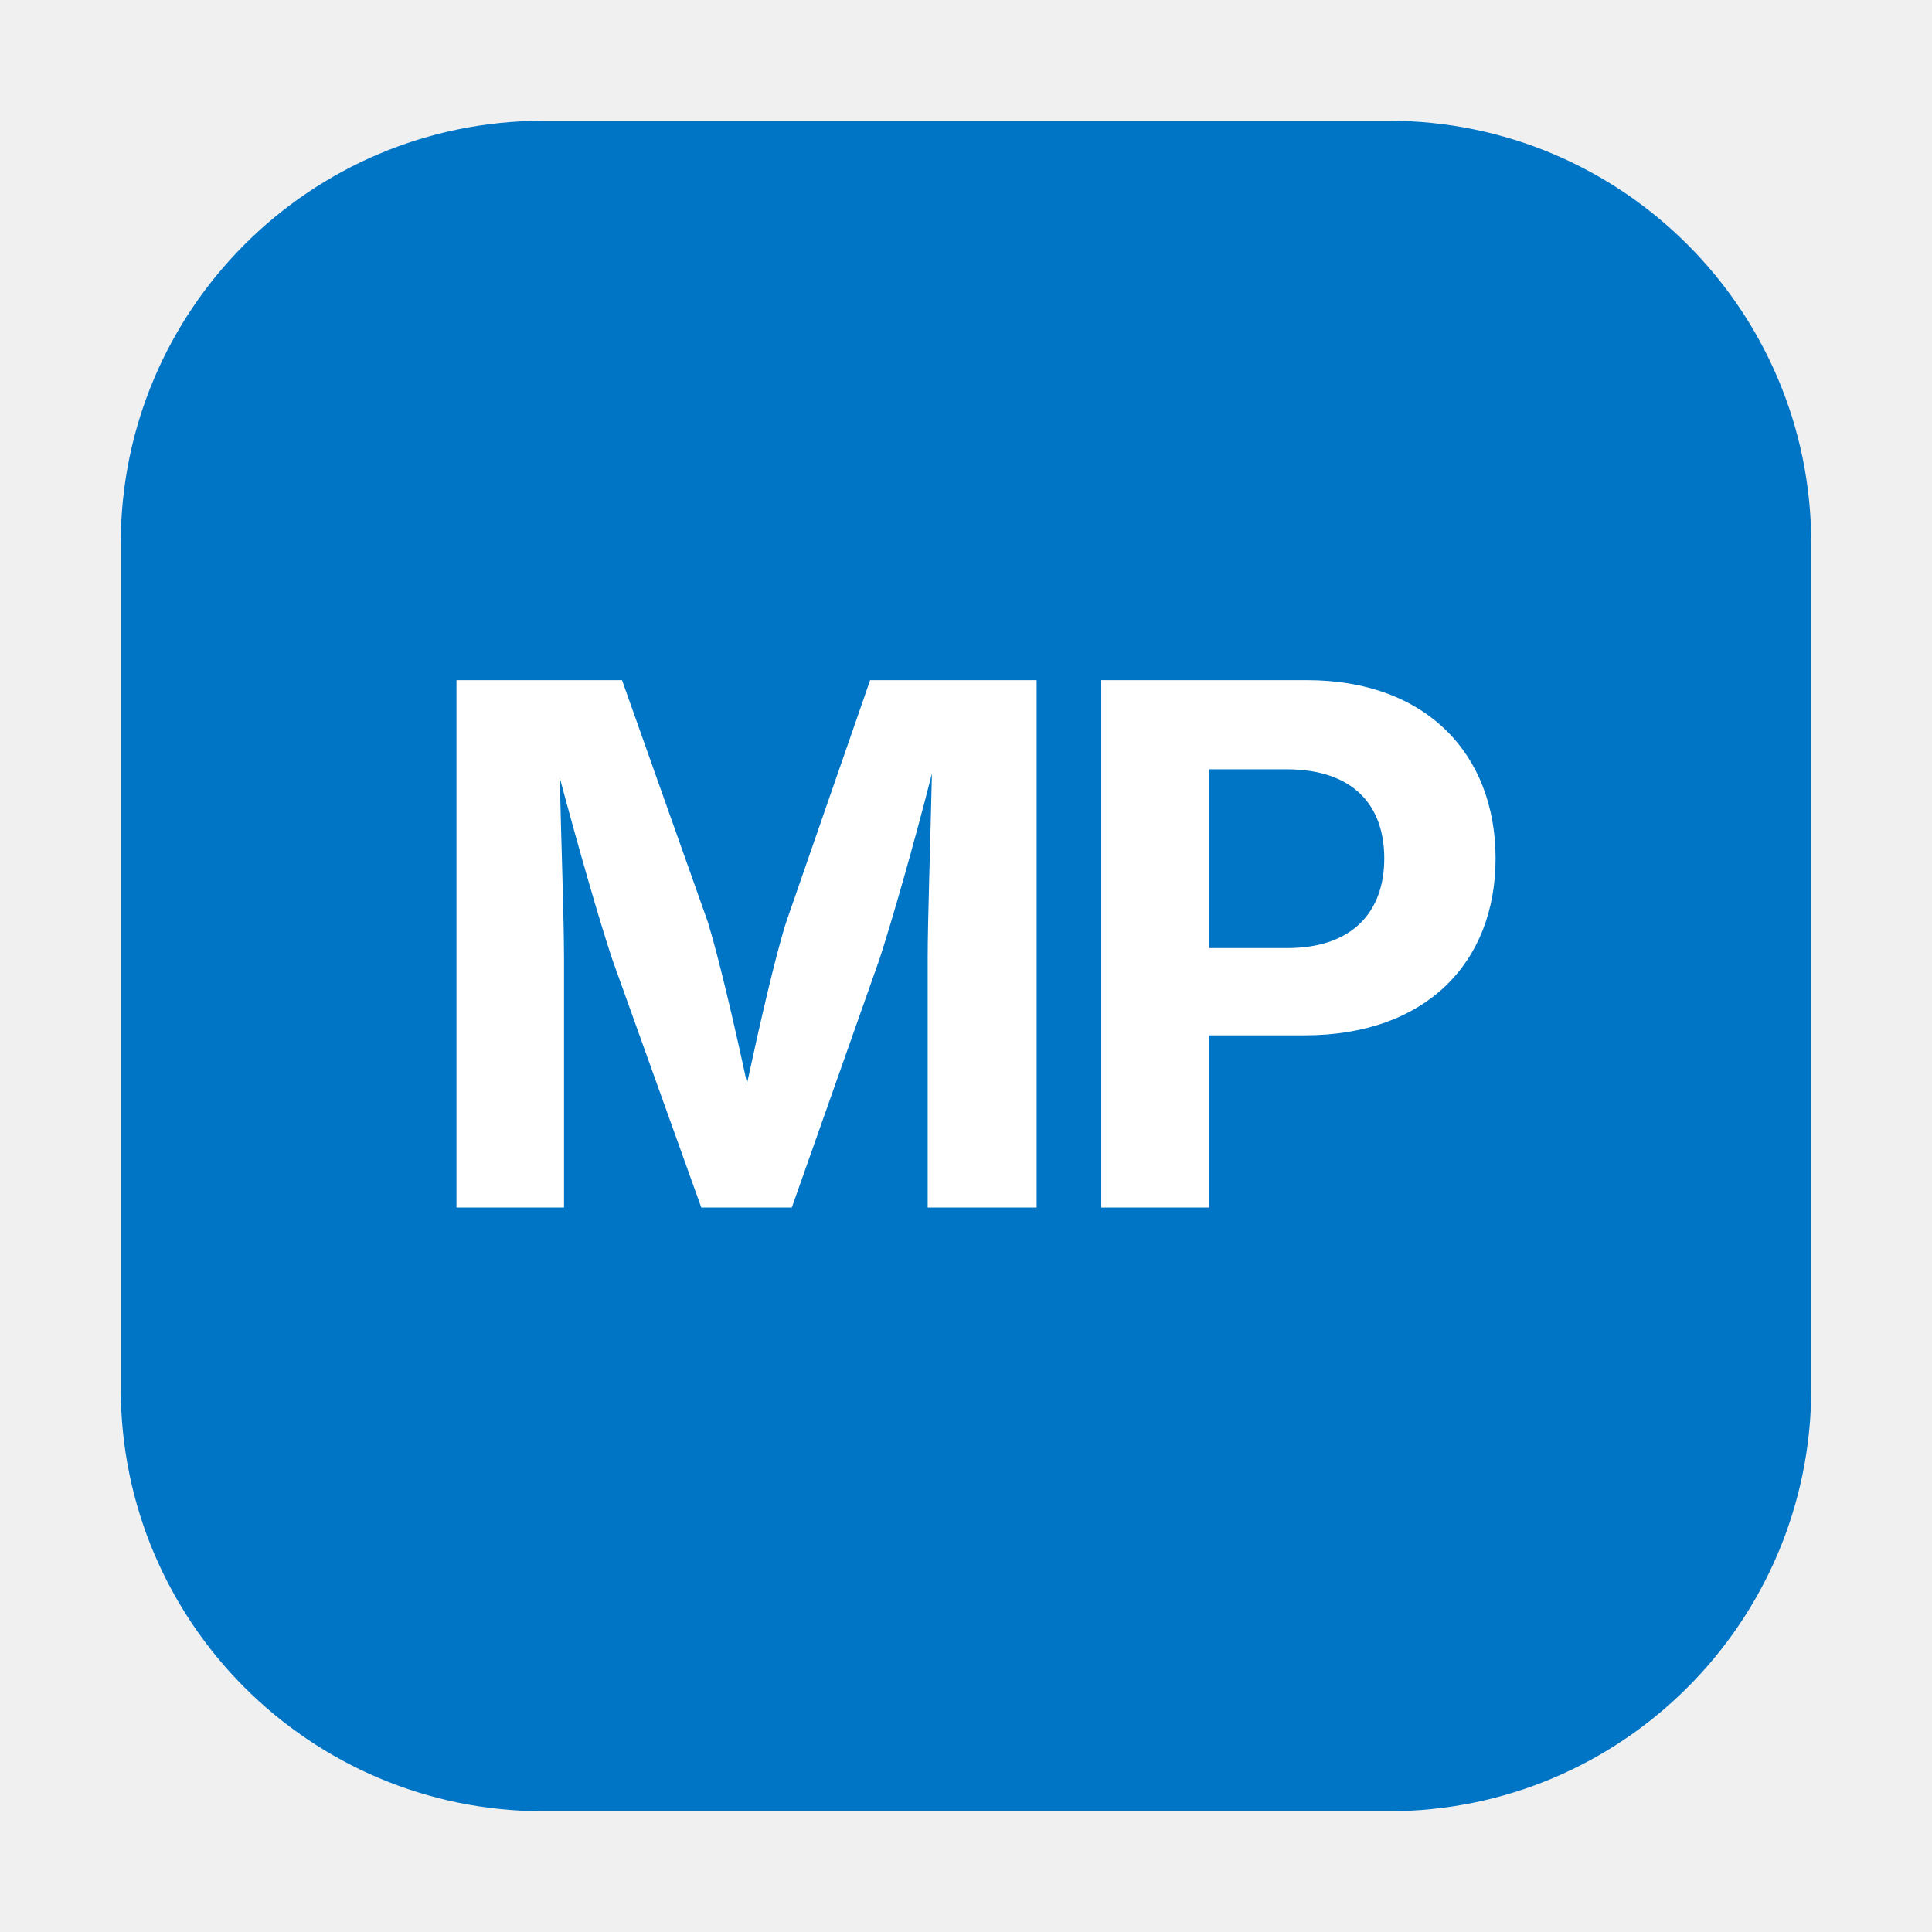
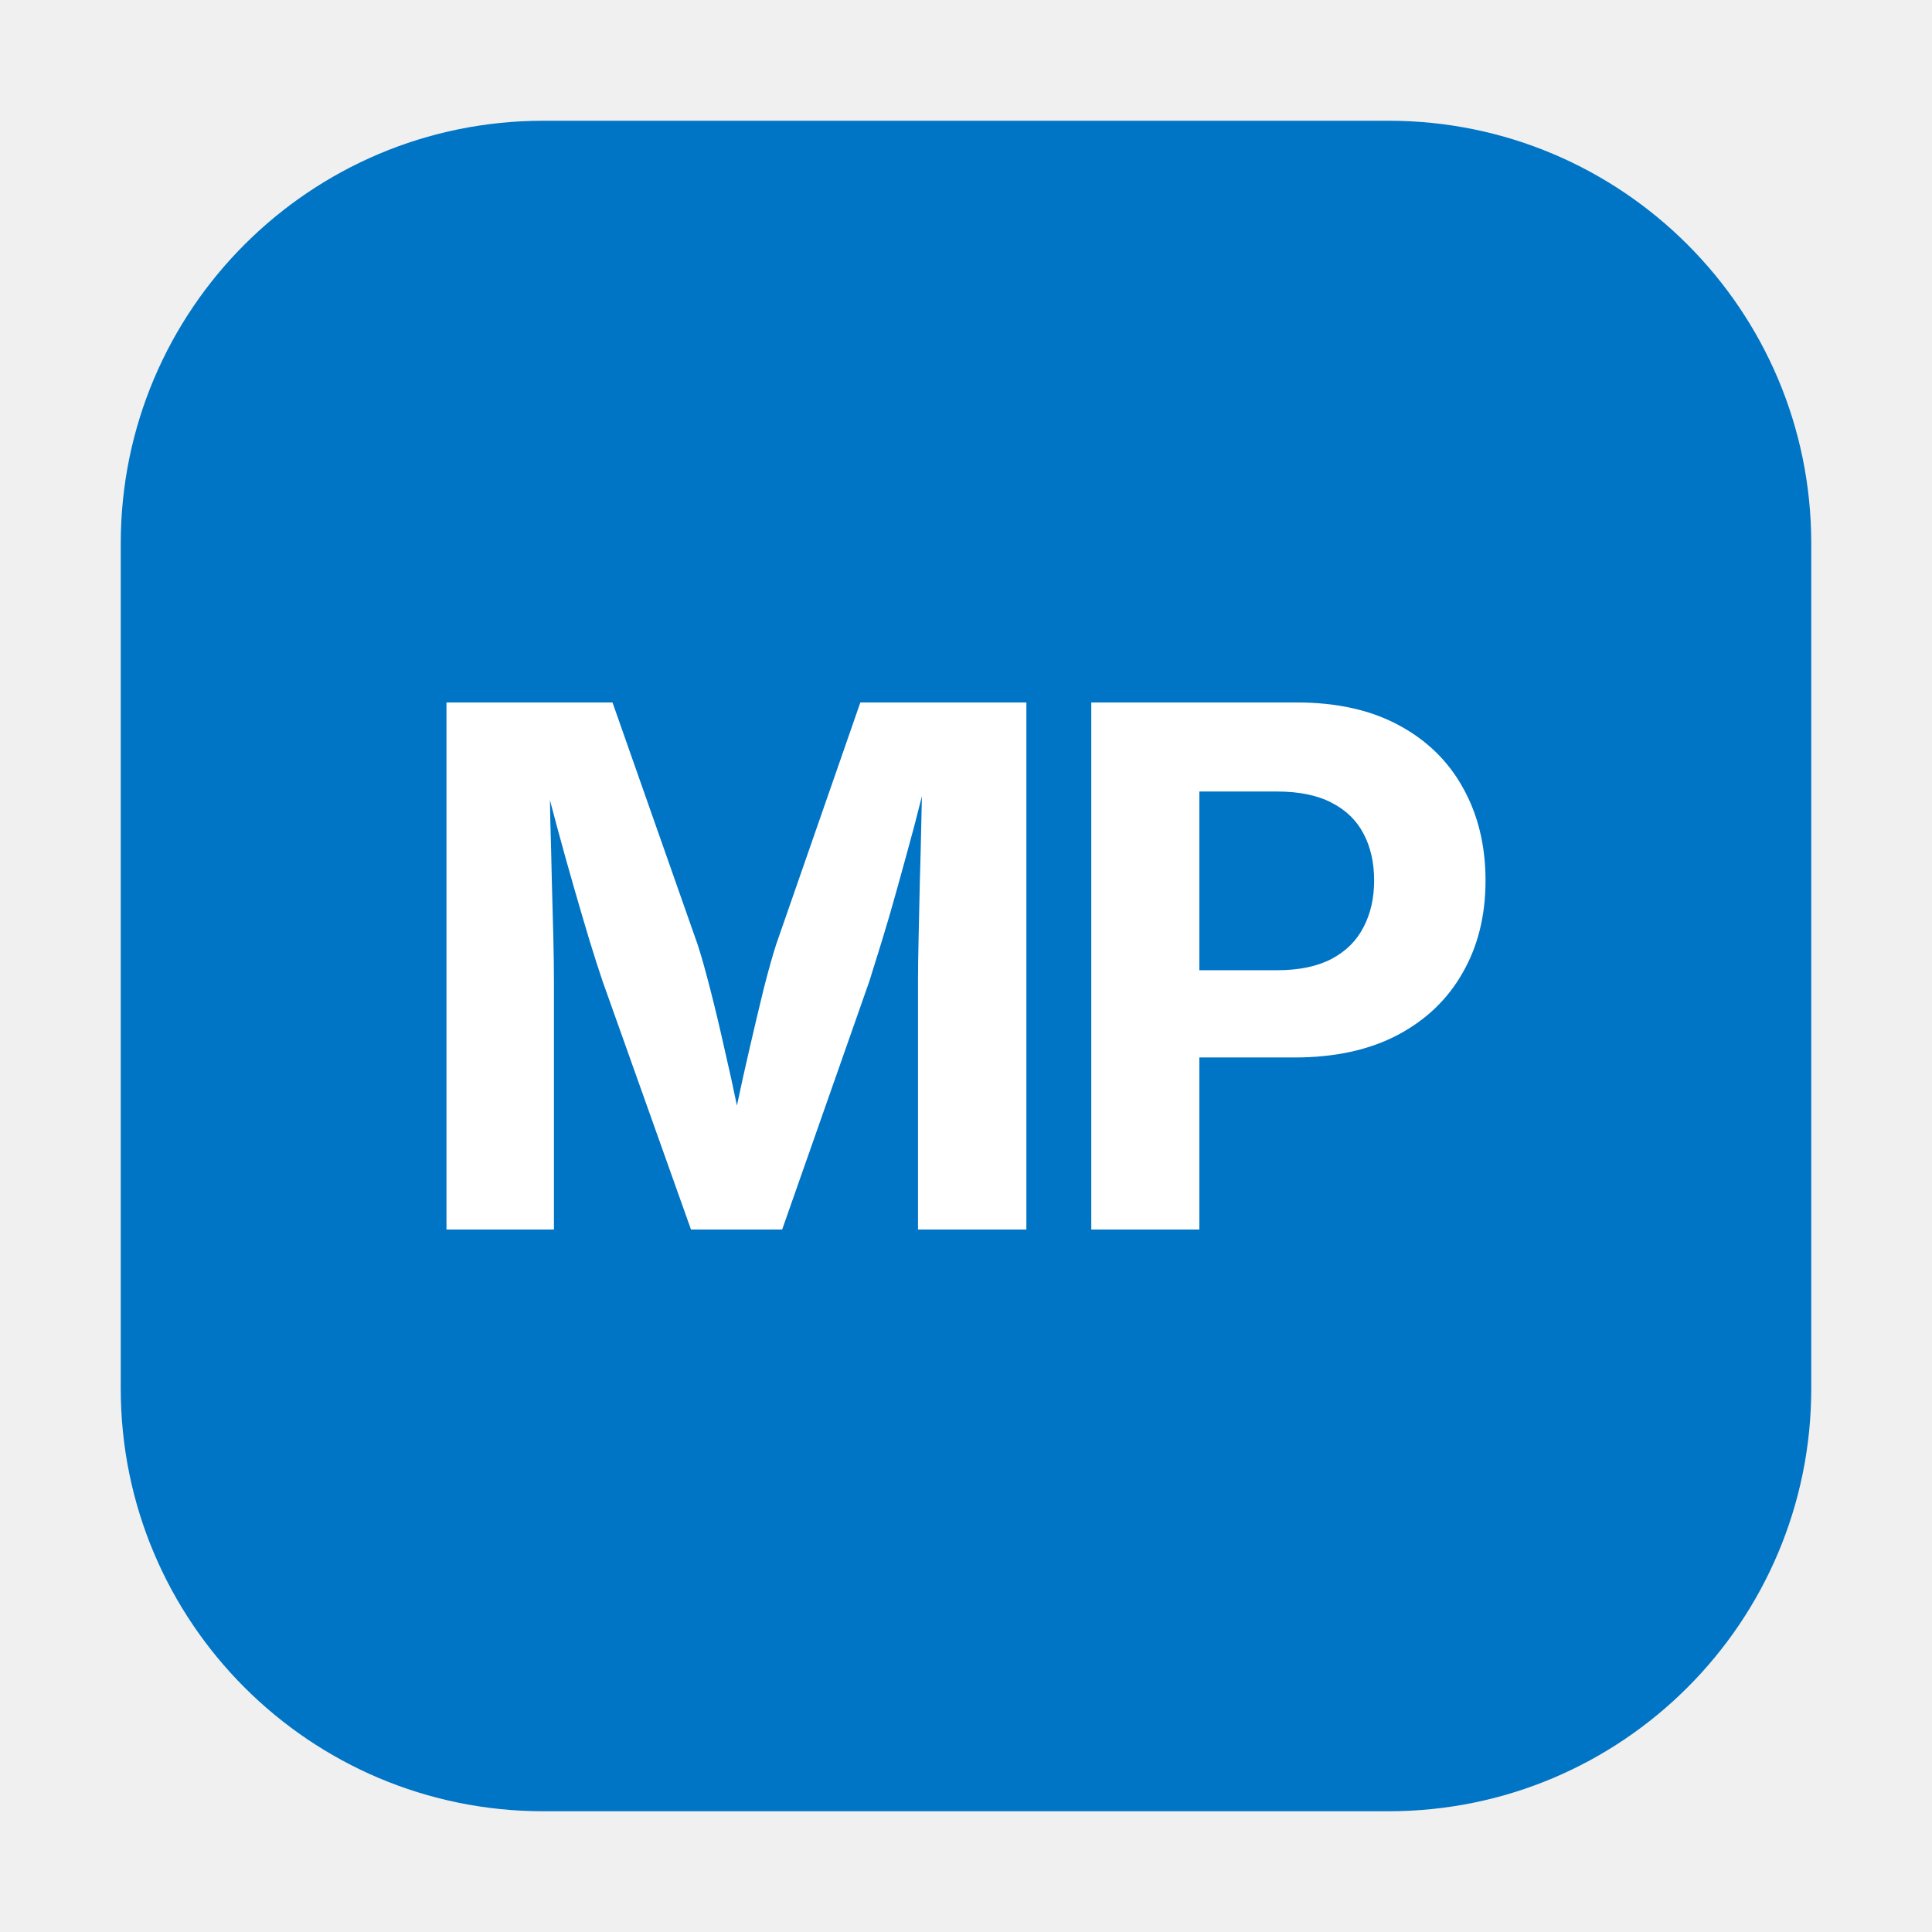
- <svg xmlns="http://www.w3.org/2000/svg" width="64" height="64" viewBox="0 0 64 64" fill="none">
+ <svg xmlns="http://www.w3.org/2000/svg" width="64" height="64" viewBox="0 0 64 64" fill="none" role="img" aria-label="Mbaku Preparatory">
  <rect x="4" y="4" width="56" height="56" rx="14" fill="#0074C5" />
-   <text x="32" y="40" text-anchor="middle" fill="white" font-family="Inter, system-ui, sans-serif" font-size="24" font-weight="700" letter-spacing="-1">
-     MP
-   </text>
+   <path d="M14.79 40.73V23.27H20.29L23.11 31.29Q23.29 31.84 23.52 32.74Q23.75 33.63 23.98 34.66Q24.22 35.69 24.42 36.66Q24.63 37.63 24.76 38.35H24.06Q24.2 37.65 24.4 36.68Q24.6 35.72 24.84 34.69Q25.08 33.65 25.3 32.75Q25.53 31.85 25.71 31.29L28.5 23.27H34V40.73H30.41V32.5Q30.41 31.93 30.43 31.07Q30.45 30.22 30.47 29.23Q30.5 28.24 30.52 27.24Q30.55 26.23 30.55 25.35H30.79Q30.56 26.32 30.29 27.35Q30.01 28.39 29.74 29.36Q29.47 30.34 29.22 31.15Q28.97 31.96 28.8 32.5L25.91 40.73H22.89L19.96 32.5Q19.78 31.97 19.53 31.16Q19.29 30.36 19.01 29.39Q18.73 28.42 18.45 27.38Q18.17 26.34 17.92 25.35H18.2Q18.21 26.19 18.23 27.19Q18.26 28.18 18.28 29.18Q18.31 30.18 18.33 31.04Q18.35 31.91 18.35 32.5V40.73Z M36.15 40.73V23.27H42.96Q44.95 23.27 46.35 24.03Q47.74 24.78 48.47 26.11Q49.21 27.44 49.21 29.17Q49.21 30.9 48.46 32.21Q47.72 33.53 46.31 34.28Q44.89 35.03 42.88 35.03H38.5V32.14H42.31Q43.4 32.14 44.12 31.76Q44.83 31.38 45.17 30.71Q45.52 30.04 45.52 29.17Q45.52 28.28 45.17 27.62Q44.83 26.96 44.11 26.59Q43.4 26.22 42.3 26.22H39.73V40.73Z" fill="#ffffff" />
</svg>
